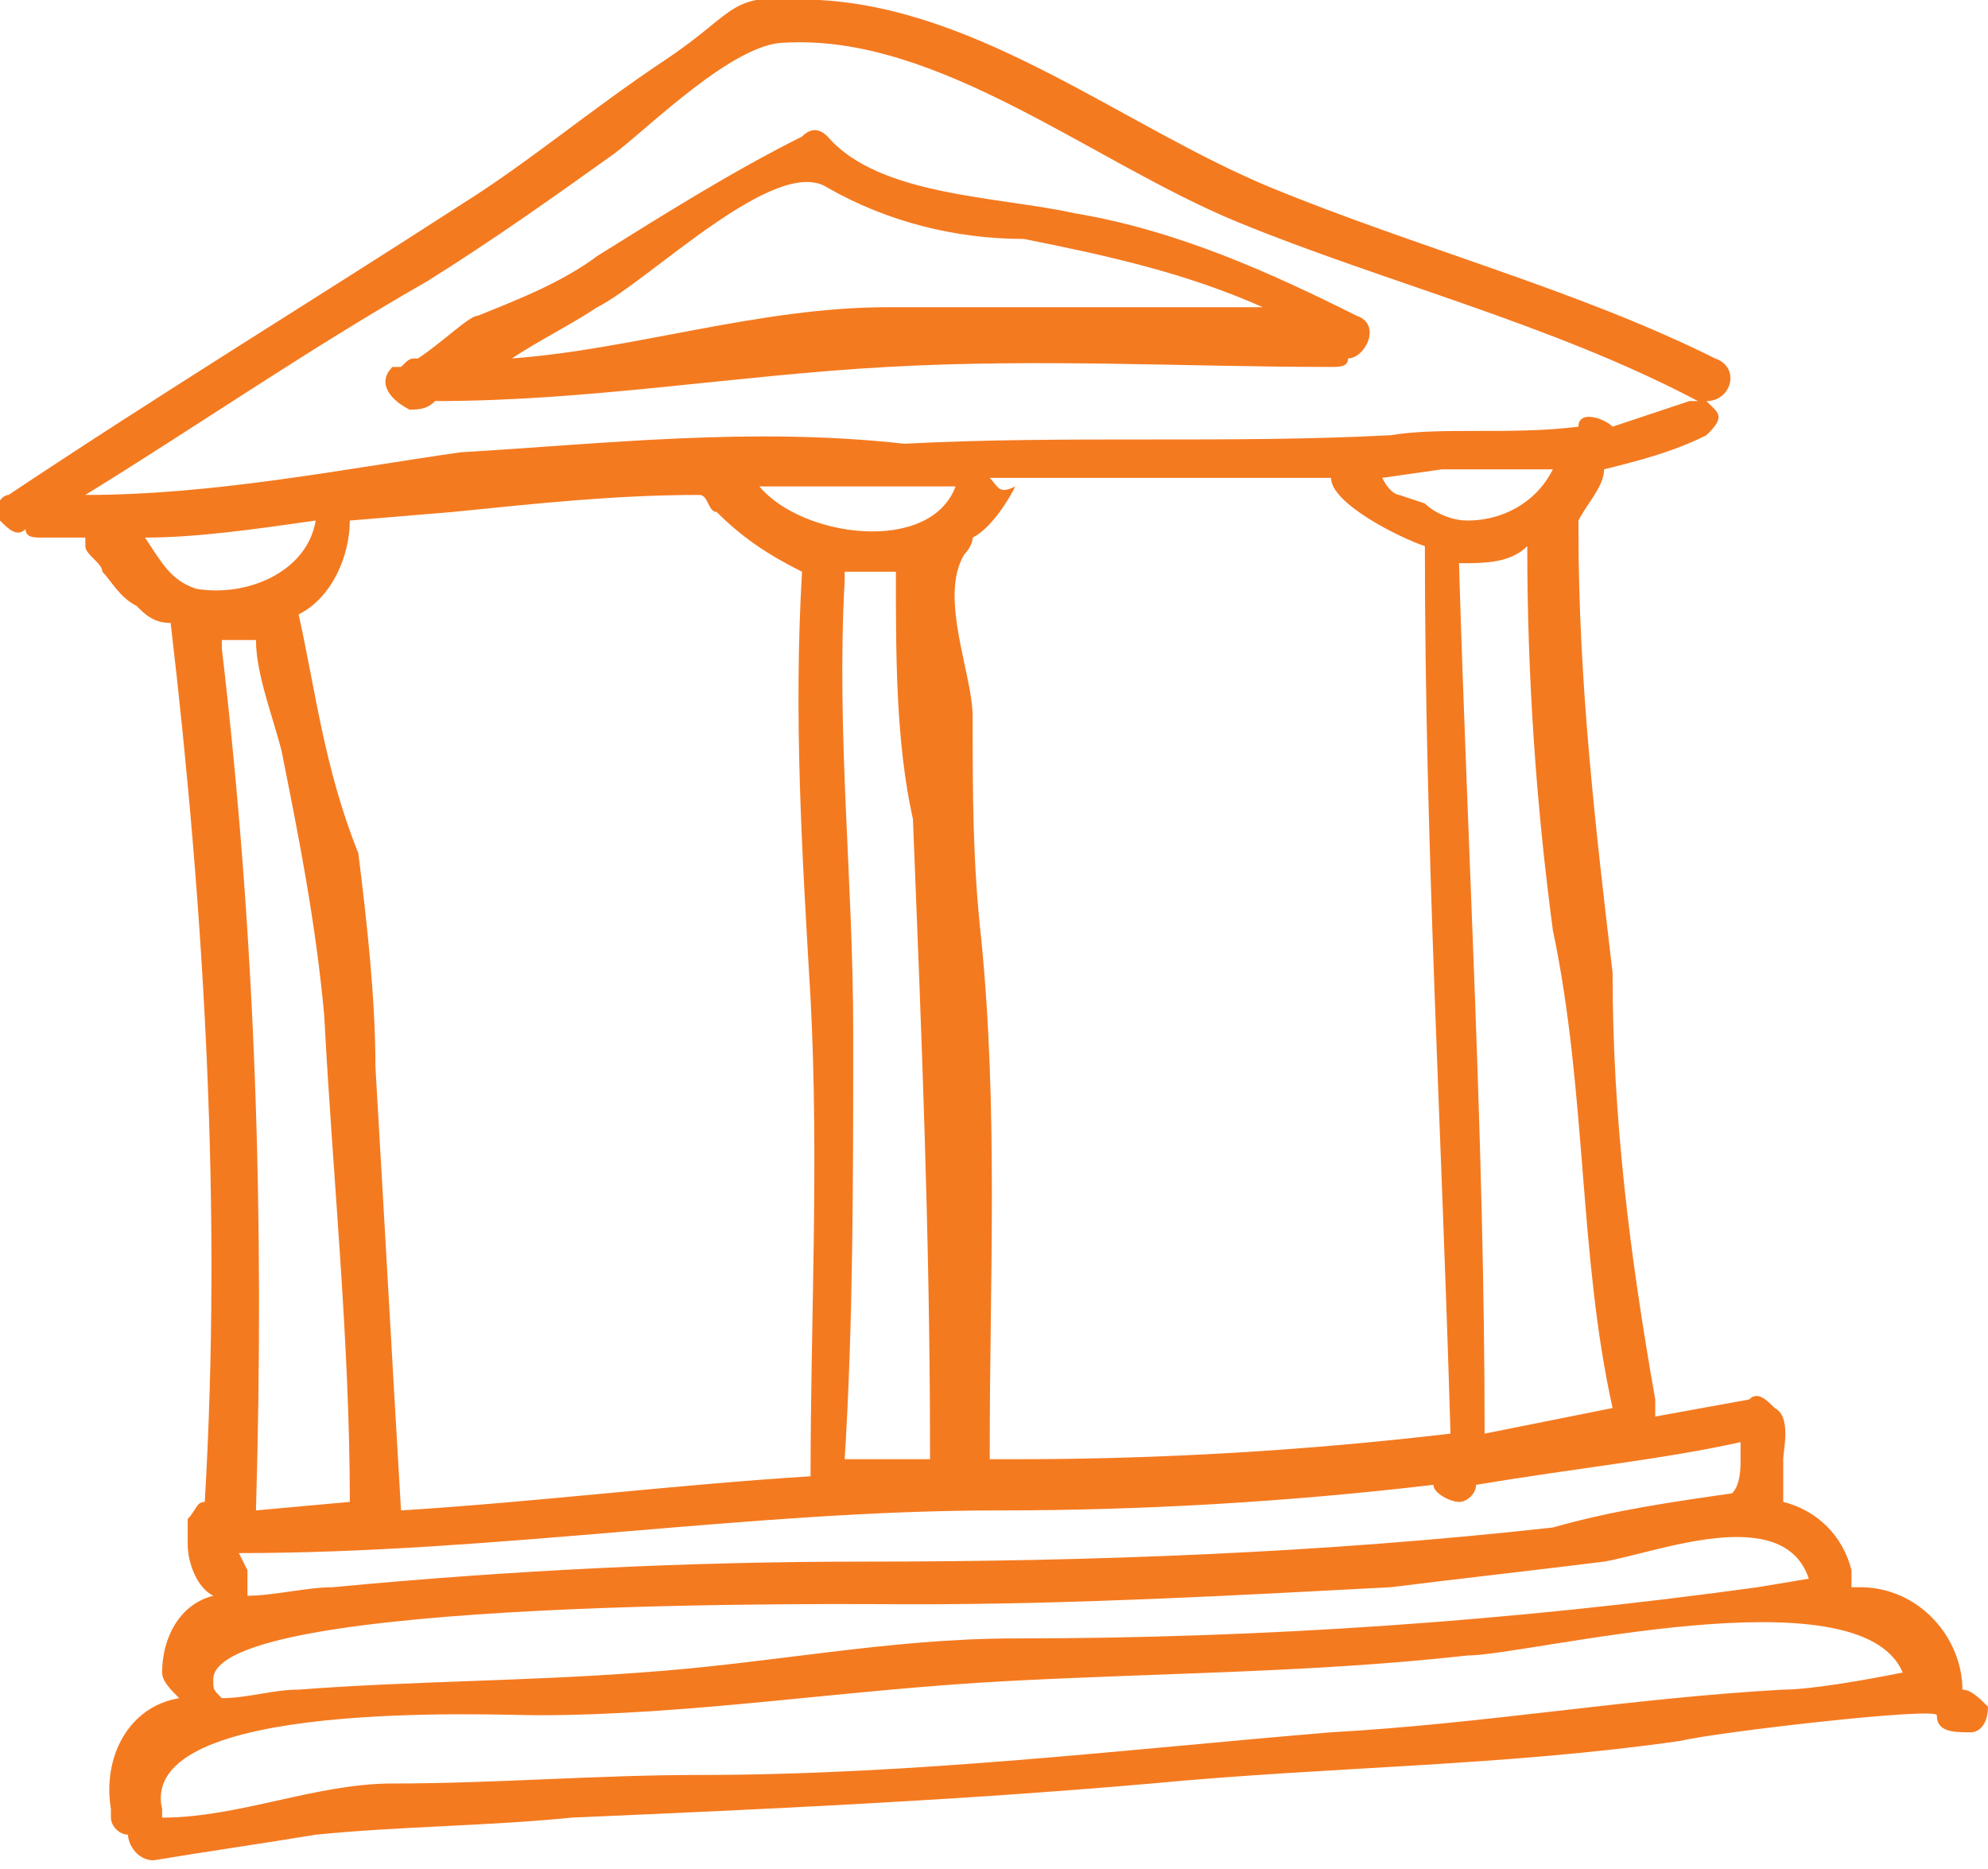
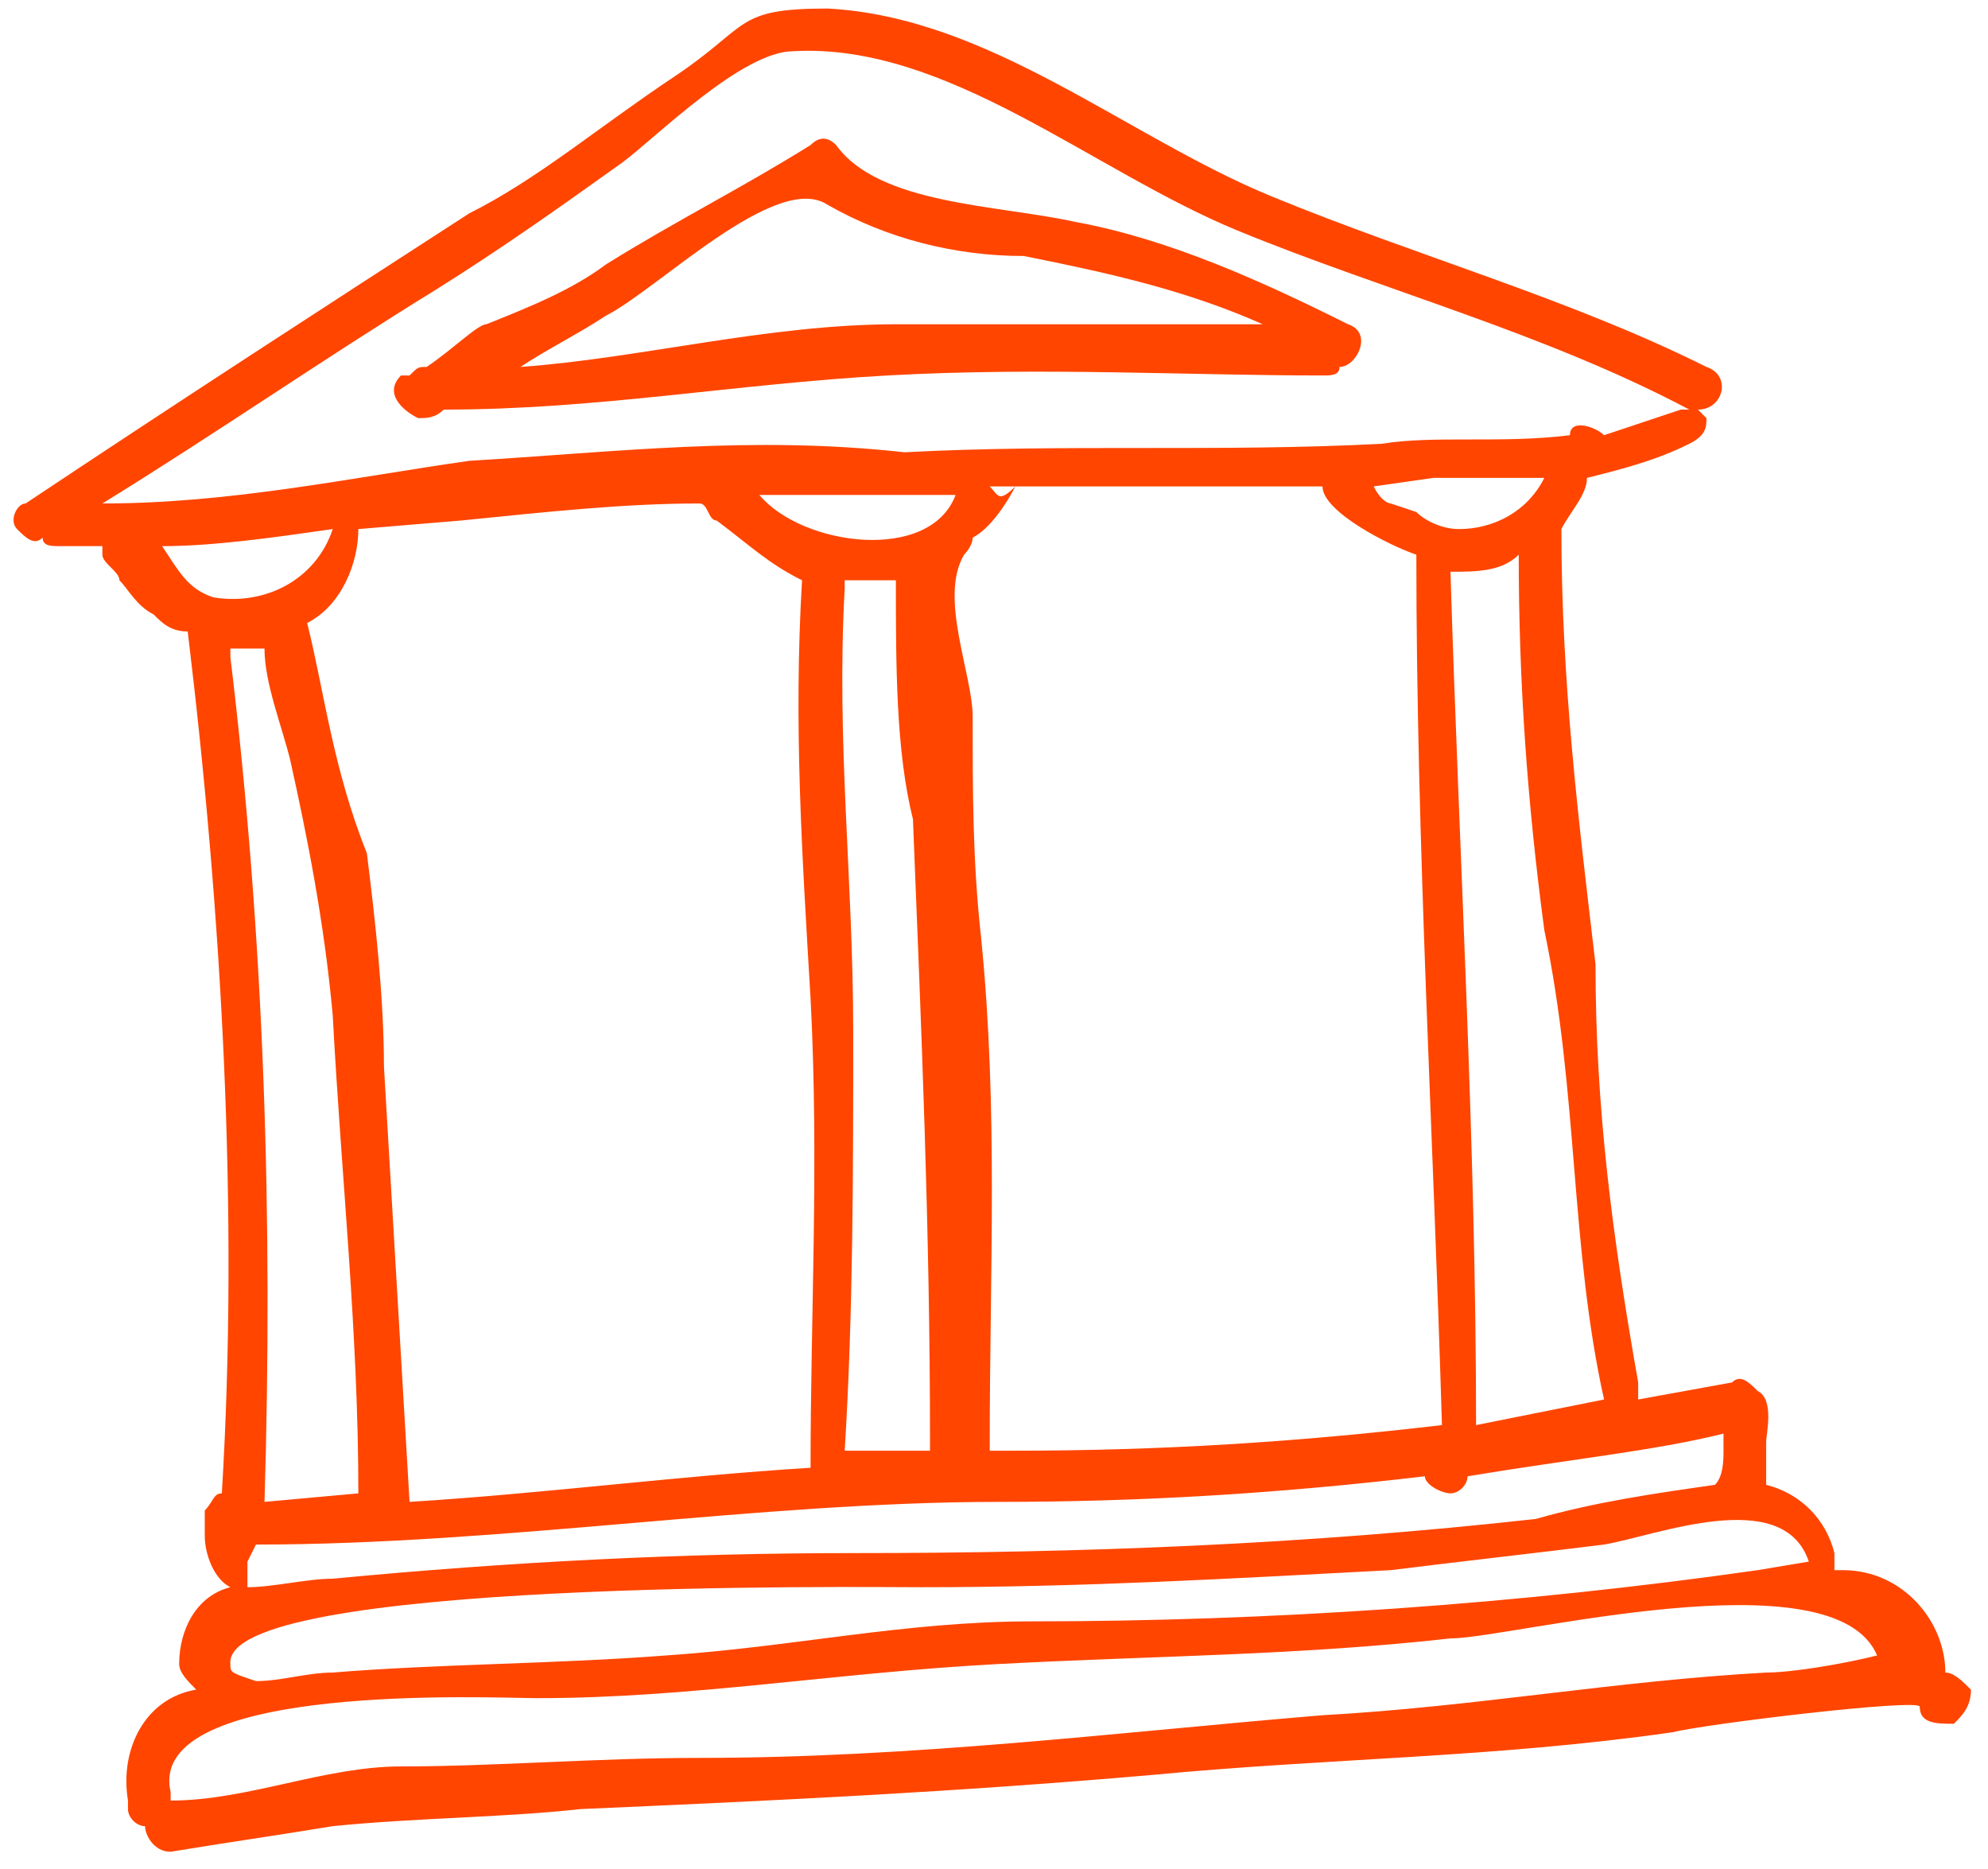
<svg xmlns="http://www.w3.org/2000/svg" version="1.1" id="Layer_1" x="0px" y="0px" viewBox="0 0 23.3 21.9" style="enable-background:new 0 0 23.3 21.9;" xml:space="preserve">
  <style type="text/css">
- 	.st0{fill:#F47A20;}
+ 	.st0{fill:#FF4500;}
</style>
  <g id="Layer_2_1_">
    <g id="Layer_1-2">
-       <path class="st0" d="M15.6,4.3c0.1,0,0.2,0,0.2-0.1c0.2,0,0.4-0.4,0.1-0.5c-1-0.5-2.1-1-3.3-1.2c-0.9-0.2-2.3-0.2-2.9-0.9    c-0.1-0.1-0.2-0.1-0.3,0C8.6,2,7.8,2.5,7,3C6.6,3.3,6.1,3.5,5.6,3.7c-0.1,0-0.4,0.3-0.7,0.5h0c-0.1,0-0.1,0-0.2,0.1L4.6,4.3    c-0.2,0.2,0,0.4,0.2,0.5c0.1,0,0.2,0,0.3-0.1l0,0c1.8,0,3.5-0.3,5.3-0.4S13.9,4.3,15.6,4.3z M6,4.2C6.3,4,6.7,3.8,7,3.6    c0.6-0.3,2.1-1.8,2.7-1.4c0.7,0.4,1.5,0.6,2.3,0.6c1,0.2,1.9,0.4,2.8,0.8c-1.5,0-2.9,0-4.4,0S7.4,4.1,6,4.2z" />
-       <path class="st0" d="M23.3,20c-0.1-0.1-0.2-0.2-0.3-0.2c0-0.6-0.5-1.2-1.2-1.2c0,0-0.1,0-0.1,0c0-0.1,0-0.1,0-0.2    c-0.1-0.4-0.4-0.7-0.8-0.8c0,0,0-0.1,0-0.1l0,0c0,0,0-0.1,0-0.1c0-0.1,0-0.2,0-0.3s0.1-0.5-0.1-0.6l0,0c-0.1-0.1-0.2-0.2-0.3-0.1    l-1.1,0.2c0-0.1,0-0.1,0-0.2c-0.3-1.7-0.5-3.3-0.5-5c-0.2-1.7-0.4-3.4-0.4-5.2c0,0,0-0.1,0-0.1c0.1-0.2,0.3-0.4,0.3-0.6    c0.4-0.1,0.8-0.2,1.2-0.4c0.1-0.1,0.2-0.2,0.1-0.3c0,0-0.1-0.1-0.1-0.1c0.3,0,0.4-0.4,0.1-0.5c-1.6-0.8-3.5-1.3-5.2-2    S11.5,0.1,9.6,0C8.5-0.1,8.7,0.1,7.8,0.7S6.2,1.9,5.4,2.4C3.7,3.5,1.9,4.6,0.1,5.8C0,5.8-0.1,6,0,6.1s0.2,0.2,0.3,0.1l0,0    c0,0.1,0.1,0.1,0.2,0.1h0.5c0,0,0,0.1,0,0.1l0,0l0,0C1,6.5,1.2,6.6,1.2,6.7C1.3,6.8,1.4,7,1.6,7.1C1.7,7.2,1.8,7.3,2,7.3l0,0    c0.4,3.4,0.6,6.9,0.4,10.3c-0.1,0-0.1,0.1-0.2,0.2c0,0.1,0,0.2,0,0.3c0,0.2,0.1,0.5,0.3,0.6l0,0c-0.4,0.1-0.6,0.5-0.6,0.9    c0,0.1,0.1,0.2,0.2,0.3c-0.6,0.1-0.9,0.7-0.8,1.3c0,0,0,0.1,0,0.1c0,0.1,0.1,0.2,0.2,0.2c0,0.1,0.1,0.3,0.3,0.3c0,0,0,0,0,0    c0.6-0.1,1.3-0.2,1.9-0.3c1-0.1,2-0.1,3-0.2c2.3-0.1,4.5-0.2,6.8-0.4c2.1-0.2,4.1-0.2,6.2-0.5c0.4-0.1,3-0.4,3-0.3    c0,0.2,0.2,0.2,0.4,0.2C23.2,20.3,23.3,20.2,23.3,20z M20.4,16.9v0.2c0,0.1,0,0.3-0.1,0.4l0,0c-0.7,0.1-1.4,0.2-2.1,0.4    c-2.7,0.3-5.4,0.4-8.1,0.4c-2,0-4.1,0.1-6.2,0.3c-0.3,0-0.7,0.1-1,0.1c0-0.1,0-0.2,0-0.3c0.1,0.1,0,0,0,0l0,0l0,0l-0.1-0.2l0,0    c3,0,6-0.5,8.9-0.5c1.7,0,3.4-0.1,5.1-0.3c0,0.1,0.2,0.2,0.3,0.2c0.1,0,0.2-0.1,0.2-0.2l0,0C18.5,17.2,19.5,17.1,20.4,16.9    L20.4,16.9z M11.6,5.6c1.3,0,2.7,0,4,0c0,0.3,0.8,0.7,1.1,0.8c0,3.5,0.2,6.9,0.3,10.4c-1.7,0.2-3.4,0.3-5.1,0.3h-0.3    c0,0,0-0.1,0-0.1c0-2,0.1-4-0.1-6c-0.1-0.9-0.1-1.7-0.1-2.6c0-0.5-0.4-1.4-0.1-1.9c0,0,0.1-0.1,0.1-0.2c0.2-0.1,0.4-0.4,0.5-0.6    C11.7,5.8,11.7,5.7,11.6,5.6z M16.2,5.6C16.2,5.6,16.2,5.6,16.2,5.6l0.7-0.1c0.4,0,0.9,0,1.3,0c-0.2,0.4-0.6,0.6-1,0.6    c-0.2,0-0.4-0.1-0.5-0.2l-0.3-0.1C16.4,5.8,16.3,5.8,16.2,5.6L16.2,5.6z M11.2,5.7c-0.3,0.8-1.8,0.6-2.3,0l0,0    C9.7,5.7,10.5,5.7,11.2,5.7C11.2,5.7,11.2,5.7,11.2,5.7z M10,12.1c0-1.8-0.2-3.5-0.1-5.3c0,0,0,0,0-0.1l0,0c0.2,0,0.4,0,0.6,0    c0,1,0,2,0.2,2.9c0.1,2.5,0.2,4.9,0.2,7.4c0,0,0,0.1,0,0.1h-1C10,15.5,10,13.8,10,12.1z M9.4,6.7c-0.1,1.7,0,3.3,0.1,5    c0.1,1.9,0,3.8,0,5.6c-1.6,0.1-3.2,0.3-4.8,0.4l0,0c-0.1-1.7-0.2-3.5-0.3-5.2c0-0.8-0.1-1.7-0.2-2.5C3.8,9,3.7,8.1,3.5,7.2l0,0    c0.4-0.2,0.6-0.7,0.6-1.1l1.2-0.1c1-0.1,1.9-0.2,2.9-0.2l0,0C8.3,5.8,8.3,6,8.4,6C8.7,6.3,9,6.5,9.4,6.7z M3.8,11.9    c0.1,1.9,0.3,3.8,0.3,5.7l0,0L3,17.7c0.1-3.4,0-6.7-0.4-10.1c0,0,0-0.1,0-0.1l0,0h0.1c0.1,0,0.2,0,0.3,0c0,0.4,0.2,0.9,0.3,1.3    C3.5,9.8,3.7,10.8,3.8,11.9z M18.9,16.5C18.9,16.5,18.9,16.5,18.9,16.5c-0.5,0.1-1,0.2-1.5,0.3c0-3.4-0.2-6.8-0.3-10.2    c0.3,0,0.6,0,0.8-0.2c0,1.5,0.1,3,0.3,4.5C18.6,12.8,18.5,14.7,18.9,16.5z M1,5.8C2.3,5,3.6,4.1,5,3.3c0.8-0.5,1.5-1,2.2-1.5    c0.4-0.3,1.4-1.3,2-1.3c1.8-0.1,3.6,1.4,5.3,2.1s3.7,1.2,5.4,2.1c0,0-0.1,0-0.1,0c-0.3,0.1-0.6,0.2-0.9,0.3    c-0.1-0.1-0.4-0.2-0.4,0c-0.8,0.1-1.6,0-2.2,0.1c-1.9,0.1-3.8,0-5.7,0.1C8.8,5,7.1,5.2,5.4,5.3C4,5.5,2.5,5.8,1,5.8z M2.3,6.9    C2,6.8,1.9,6.6,1.7,6.3c0.6,0,1.3-0.1,2-0.2C3.6,6.7,2.9,7,2.3,6.9z M2.5,19.7c-0.1-1,7.6-0.9,8.2-0.9c1.9,0,3.7-0.1,5.6-0.2    c0.8-0.1,1.7-0.2,2.5-0.3c0.6-0.1,2.1-0.7,2.4,0.2l0,0l-0.6,0.1c-2.9,0.4-5.8,0.6-8.7,0.6c-1.5,0-2.9,0.3-4.4,0.4    c-1.3,0.1-2.7,0.1-4,0.2c-0.3,0-0.6,0.1-0.9,0.1C2.5,19.8,2.5,19.8,2.5,19.7z M20.9,19.8c-1.8,0.1-3.5,0.4-5.3,0.5    c-2.4,0.2-4.9,0.5-7.4,0.5c-1.2,0-2.4,0.1-3.6,0.1c-0.9,0-1.8,0.4-2.7,0.4v-0.1c-0.3-1.3,3.9-1.1,4.4-1.1c1.8,0,3.6-0.3,5.5-0.4    s3.6-0.1,5.4-0.3c0.7,0,4.6-1,5.1,0.2C21.8,19.7,21.2,19.8,20.9,19.8z" />
+       <path class="st0" d="M15.5,4.4c0.1,0,0.2,0,0.2-0.1c0.2,0,0.4-0.4,0.1-0.5c-1-0.5-2.1-1-3.2-1.2c-0.9-0.2-2.3-0.2-2.8-0.9    c-0.1-0.1-0.2-0.1-0.3,0C8.7,2.2,7.9,2.6,7.1,3.1C6.7,3.4,6.2,3.6,5.7,3.8C5.6,3.8,5.3,4.1,5,4.3l0,0c-0.1,0-0.1,0-0.2,0.1l-0.1,0    c-0.2,0.2,0,0.4,0.2,0.5c0.1,0,0.2,0,0.3-0.1l0,0c1.8,0,3.4-0.3,5.2-0.4S13.9,4.4,15.5,4.4z M6.1,4.3c0.3-0.2,0.7-0.4,1-0.6    C7.7,3.4,9.1,2,9.7,2.4c0.7,0.4,1.5,0.6,2.3,0.6c1,0.2,1.9,0.4,2.8,0.8c-1.5,0-2.8,0-4.3,0S7.5,4.2,6.1,4.3z" />
+       <path class="st0" d="M23.1,19.8c-0.1-0.1-0.2-0.2-0.3-0.2c0-0.6-0.5-1.2-1.2-1.2h-0.1c0-0.1,0-0.1,0-0.2c-0.1-0.4-0.4-0.7-0.8-0.8    v-0.1l0,0v-0.1c0-0.1,0-0.2,0-0.3c0-0.1,0.1-0.5-0.1-0.6l0,0c-0.1-0.1-0.2-0.2-0.3-0.1l-1.1,0.2c0-0.1,0-0.1,0-0.2    c-0.3-1.7-0.5-3.2-0.5-4.9c-0.2-1.7-0.4-3.3-0.4-5.1V6.2c0.1-0.2,0.3-0.4,0.3-0.6c0.4-0.1,0.8-0.2,1.2-0.4C20,5.1,20,5,20,4.9    l-0.1-0.1c0.3,0,0.4-0.4,0.1-0.5c-1.6-0.8-3.4-1.3-5.1-2s-3.3-2.1-5.2-2.2C8.6,0.1,8.8,0.3,7.9,0.9S6.3,2.1,5.5,2.5    C3.8,3.6,2.1,4.7,0.3,5.9c-0.1,0-0.2,0.2-0.1,0.3s0.2,0.2,0.3,0.1l0,0c0,0.1,0.1,0.1,0.2,0.1h0.5v0.1l0,0l0,0    c0,0.1,0.2,0.2,0.2,0.3c0.1,0.1,0.2,0.3,0.4,0.4C1.9,7.3,2,7.4,2.2,7.4l0,0c0.4,3.3,0.6,6.8,0.4,10.1c-0.1,0-0.1,0.1-0.2,0.2    c0,0.1,0,0.2,0,0.3c0,0.2,0.1,0.5,0.3,0.6l0,0c-0.4,0.1-0.6,0.5-0.6,0.9c0,0.1,0.1,0.2,0.2,0.3c-0.6,0.1-0.9,0.7-0.8,1.3v0.1    c0,0.1,0.1,0.2,0.2,0.2c0,0.1,0.1,0.3,0.3,0.3l0,0c0.6-0.1,1.3-0.2,1.9-0.3c1-0.1,2-0.1,2.9-0.2c2.3-0.1,4.4-0.2,6.7-0.4    c2.1-0.2,4-0.2,6.1-0.5c0.4-0.1,2.9-0.4,2.9-0.3c0,0.2,0.2,0.2,0.4,0.2C23,20.1,23.1,20,23.1,19.8z M20.2,16.8V17    c0,0.1,0,0.3-0.1,0.4l0,0c-0.7,0.1-1.4,0.2-2.1,0.4c-2.7,0.3-5.3,0.4-8,0.4c-2,0-4,0.1-6.1,0.3c-0.3,0-0.7,0.1-1,0.1    c0-0.1,0-0.2,0-0.3c0.1,0.1,0,0,0,0l0,0l0,0L3,18.1l0,0c2.9,0,5.9-0.5,8.7-0.5c1.7,0,3.3-0.1,5-0.3c0,0.1,0.2,0.2,0.3,0.2    c0.1,0,0.2-0.1,0.2-0.2l0,0C18.4,17.1,19.4,17,20.2,16.8L20.2,16.8z M11.6,5.7c1.3,0,2.7,0,3.9,0c0,0.3,0.8,0.7,1.1,0.8    c0,3.4,0.2,6.8,0.3,10.2c-1.7,0.2-3.3,0.3-5,0.3h-0.3v-0.1c0-2,0.1-3.9-0.1-5.9c-0.1-0.9-0.1-1.7-0.1-2.6c0-0.5-0.4-1.4-0.1-1.9    c0,0,0.1-0.1,0.1-0.2c0.2-0.1,0.4-0.4,0.5-0.6C11.7,5.9,11.7,5.8,11.6,5.7z M16.1,5.7L16.1,5.7l0.7-0.1c0.4,0,0.9,0,1.3,0    c-0.2,0.4-0.6,0.6-1,0.6c-0.2,0-0.4-0.1-0.5-0.2l-0.3-0.1C16.3,5.9,16.2,5.9,16.1,5.7L16.1,5.7z M11.2,5.8c-0.3,0.8-1.8,0.6-2.3,0    l0,0C9.7,5.8,10.5,5.8,11.2,5.8L11.2,5.8z M10,12.1c0-1.8-0.2-3.4-0.1-5.2c0,0,0,0,0-0.1l0,0c0.2,0,0.4,0,0.6,0c0,1,0,2,0.2,2.8    c0.1,2.5,0.2,4.8,0.2,7.3V17h-1C10,15.4,10,13.7,10,12.1z M9.4,6.8c-0.1,1.7,0,3.2,0.1,4.9c0.1,1.9,0,3.7,0,5.5    c-1.6,0.1-3.1,0.3-4.7,0.4l0,0c-0.1-1.7-0.2-3.4-0.3-5.1c0-0.8-0.1-1.7-0.2-2.5C3.9,9,3.8,8.1,3.6,7.3l0,0C4,7.1,4.2,6.6,4.2,6.2    l1.2-0.1c1-0.1,1.9-0.2,2.8-0.2l0,0c0.1,0,0.1,0.2,0.2,0.2C8.8,6.4,9,6.6,9.4,6.8z M3.9,11.9c0.1,1.9,0.3,3.7,0.3,5.6l0,0    l-1.1,0.1c0.1-3.3,0-6.6-0.4-9.9V7.6l0,0h0.1c0.1,0,0.2,0,0.3,0c0,0.4,0.2,0.9,0.3,1.3C3.6,9.8,3.8,10.8,3.9,11.9z M18.8,16.4    L18.8,16.4c-0.5,0.1-1,0.2-1.5,0.3c0-3.3-0.2-6.7-0.3-10c0.3,0,0.6,0,0.8-0.2c0,1.5,0.1,2.9,0.3,4.4    C18.5,12.8,18.4,14.6,18.8,16.4z M1.2,5.9c1.3-0.8,2.6-1.7,3.9-2.5c0.8-0.5,1.5-1,2.2-1.5c0.4-0.3,1.4-1.3,2-1.3    c1.8-0.1,3.5,1.4,5.2,2.1s3.6,1.2,5.3,2.1h-0.1c-0.3,0.1-0.6,0.2-0.9,0.3c-0.1-0.1-0.4-0.2-0.4,0c-0.8,0.1-1.6,0-2.2,0.1    c-1.9,0.1-3.7,0-5.6,0.1c-1.8-0.2-3.4,0-5.1,0.1C4.1,5.6,2.7,5.9,1.2,5.9z M2.5,7C2.2,6.9,2.1,6.7,1.9,6.4c0.6,0,1.3-0.1,2-0.2    C3.7,6.8,3.1,7.1,2.5,7z M2.7,19.5c-0.1-1,7.5-0.9,8.1-0.9c1.9,0,3.6-0.1,5.5-0.2c0.8-0.1,1.7-0.2,2.5-0.3    c0.6-0.1,2.1-0.7,2.4,0.2l0,0l-0.6,0.1c-2.8,0.4-5.7,0.6-8.5,0.6c-1.5,0-2.8,0.3-4.3,0.4c-1.3,0.1-2.7,0.1-3.9,0.2    c-0.3,0-0.6,0.1-0.9,0.1C2.7,19.6,2.7,19.6,2.7,19.5z M20.7,19.6c-1.8,0.1-3.4,0.4-5.2,0.5c-2.4,0.2-4.8,0.5-7.3,0.5    c-1.2,0-2.4,0.1-3.5,0.1c-0.9,0-1.8,0.4-2.7,0.4V21c-0.3-1.3,3.8-1.1,4.3-1.1c1.8,0,3.5-0.3,5.4-0.4s3.5-0.1,5.3-0.3    c0.7,0,4.5-1,5,0.2C21.6,19.5,21,19.6,20.7,19.6z" />
    </g>
  </g>
</svg>
